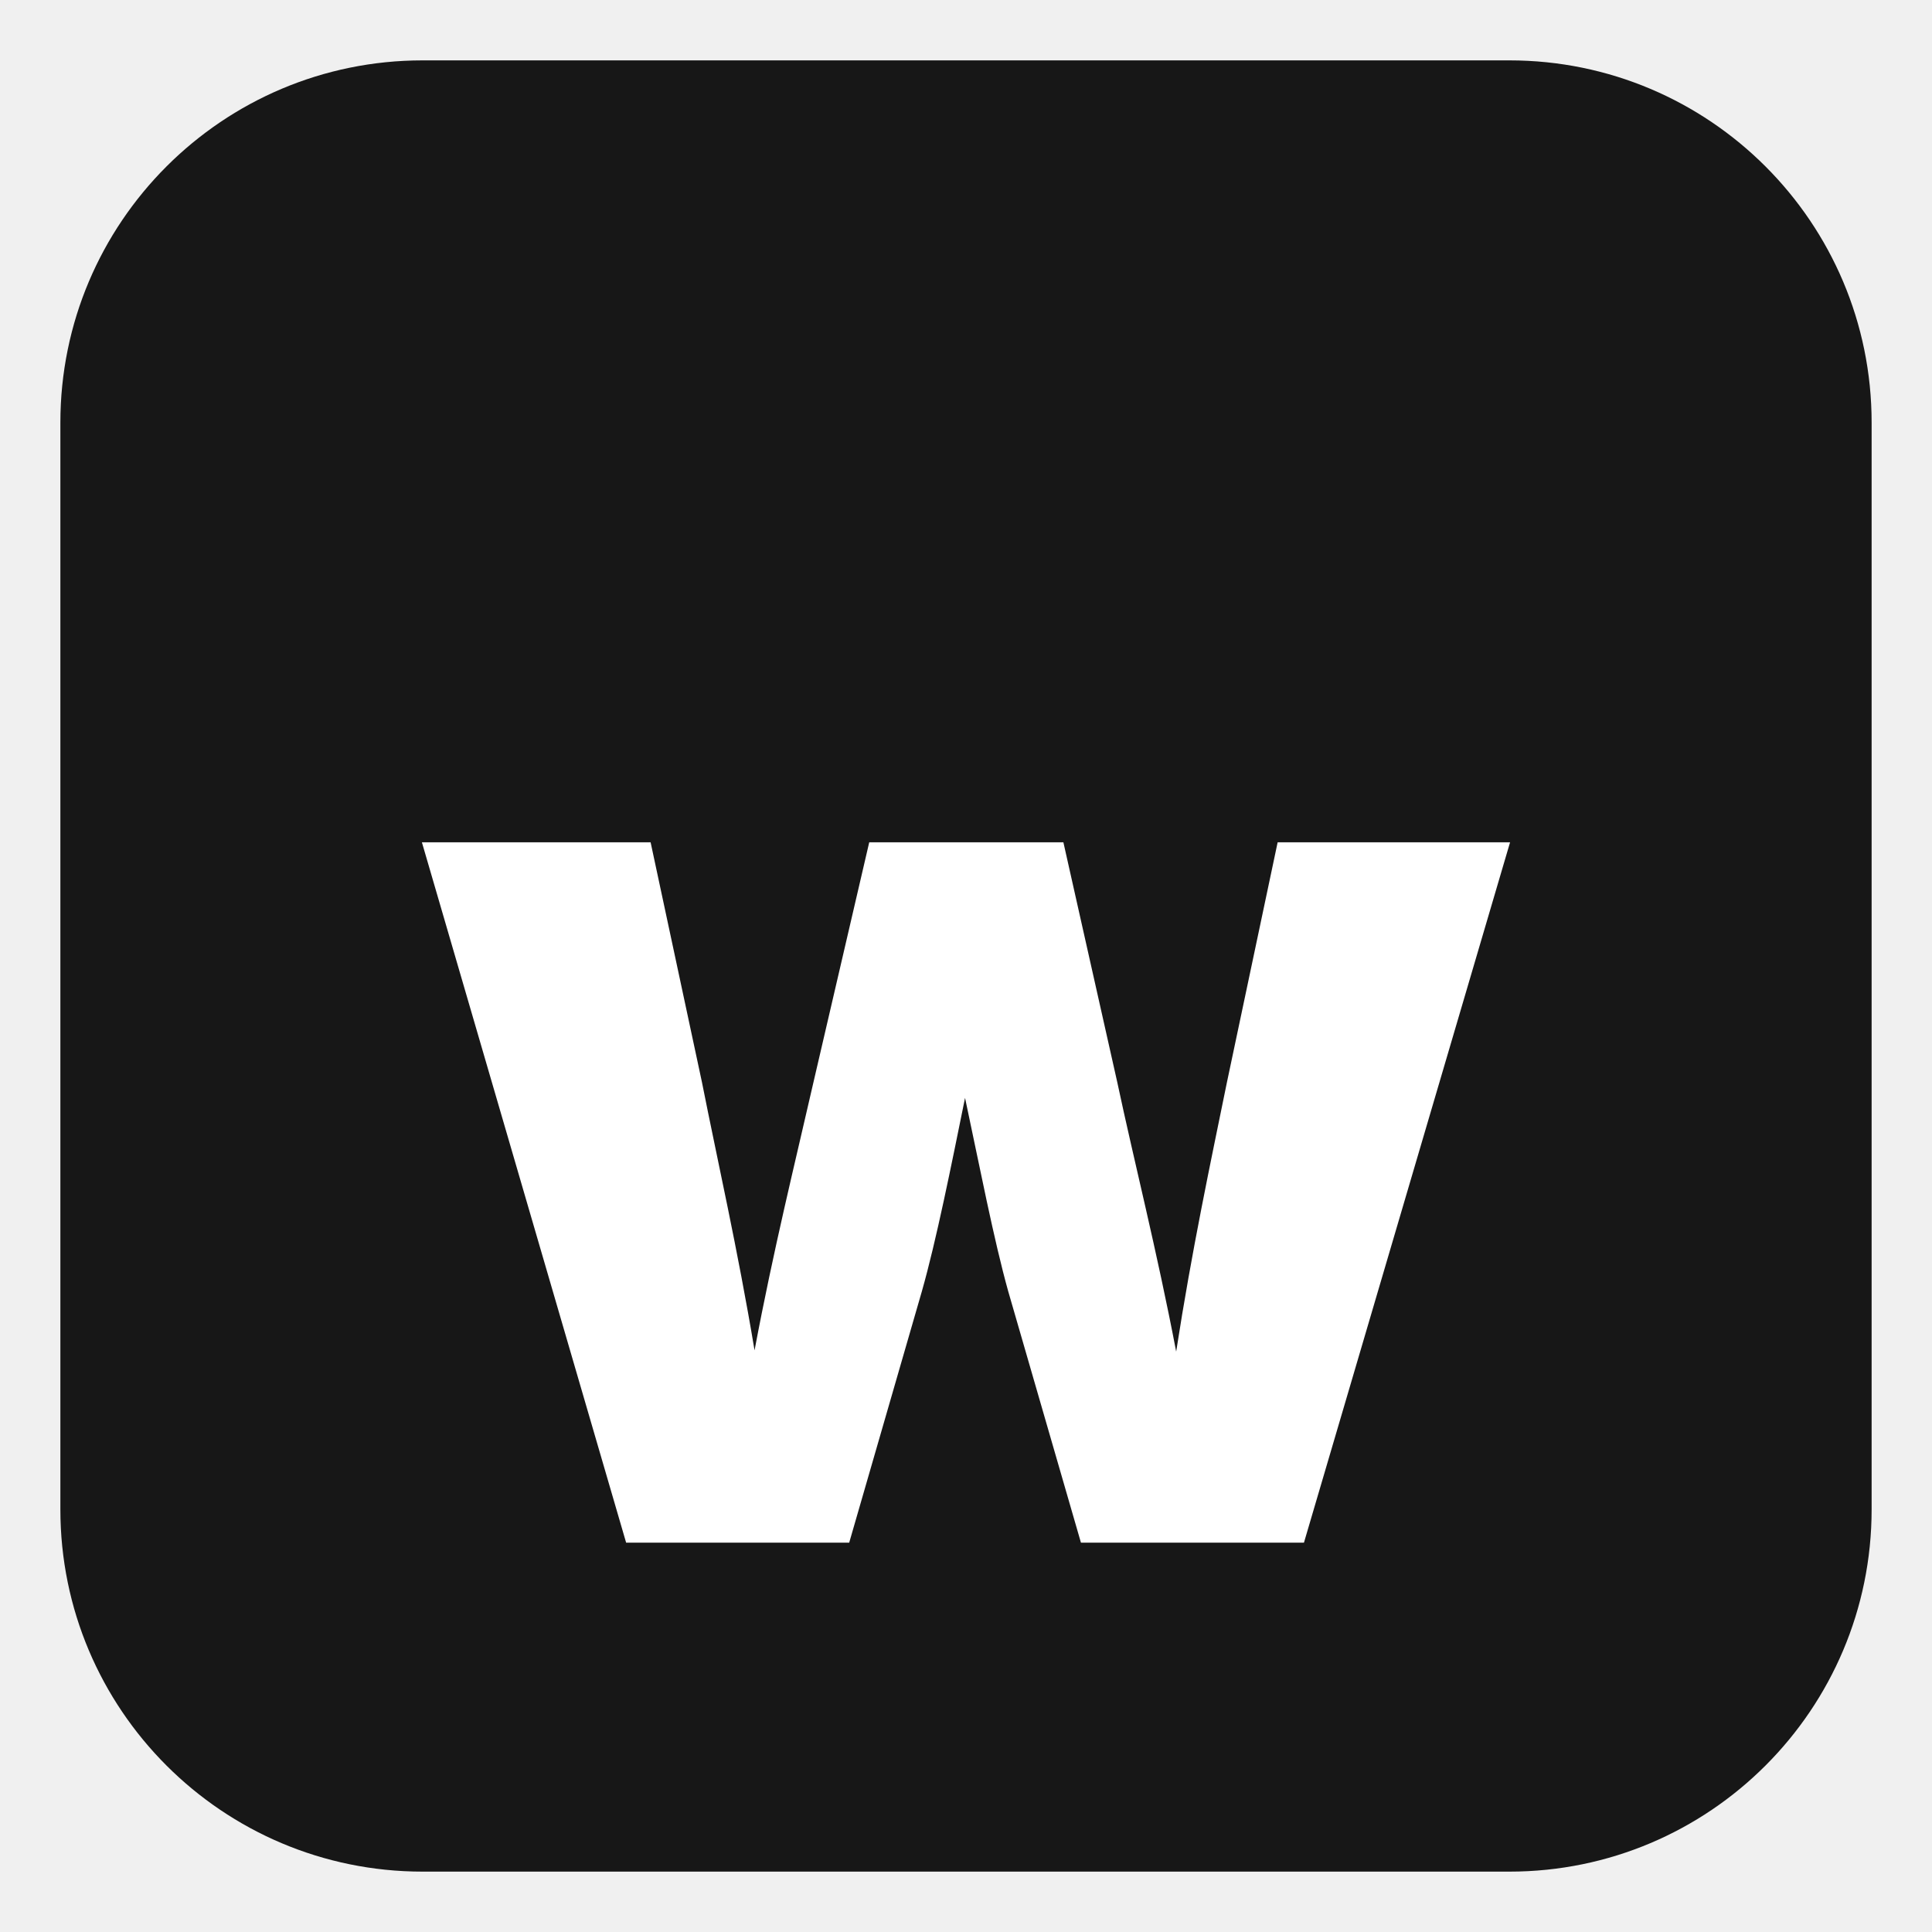
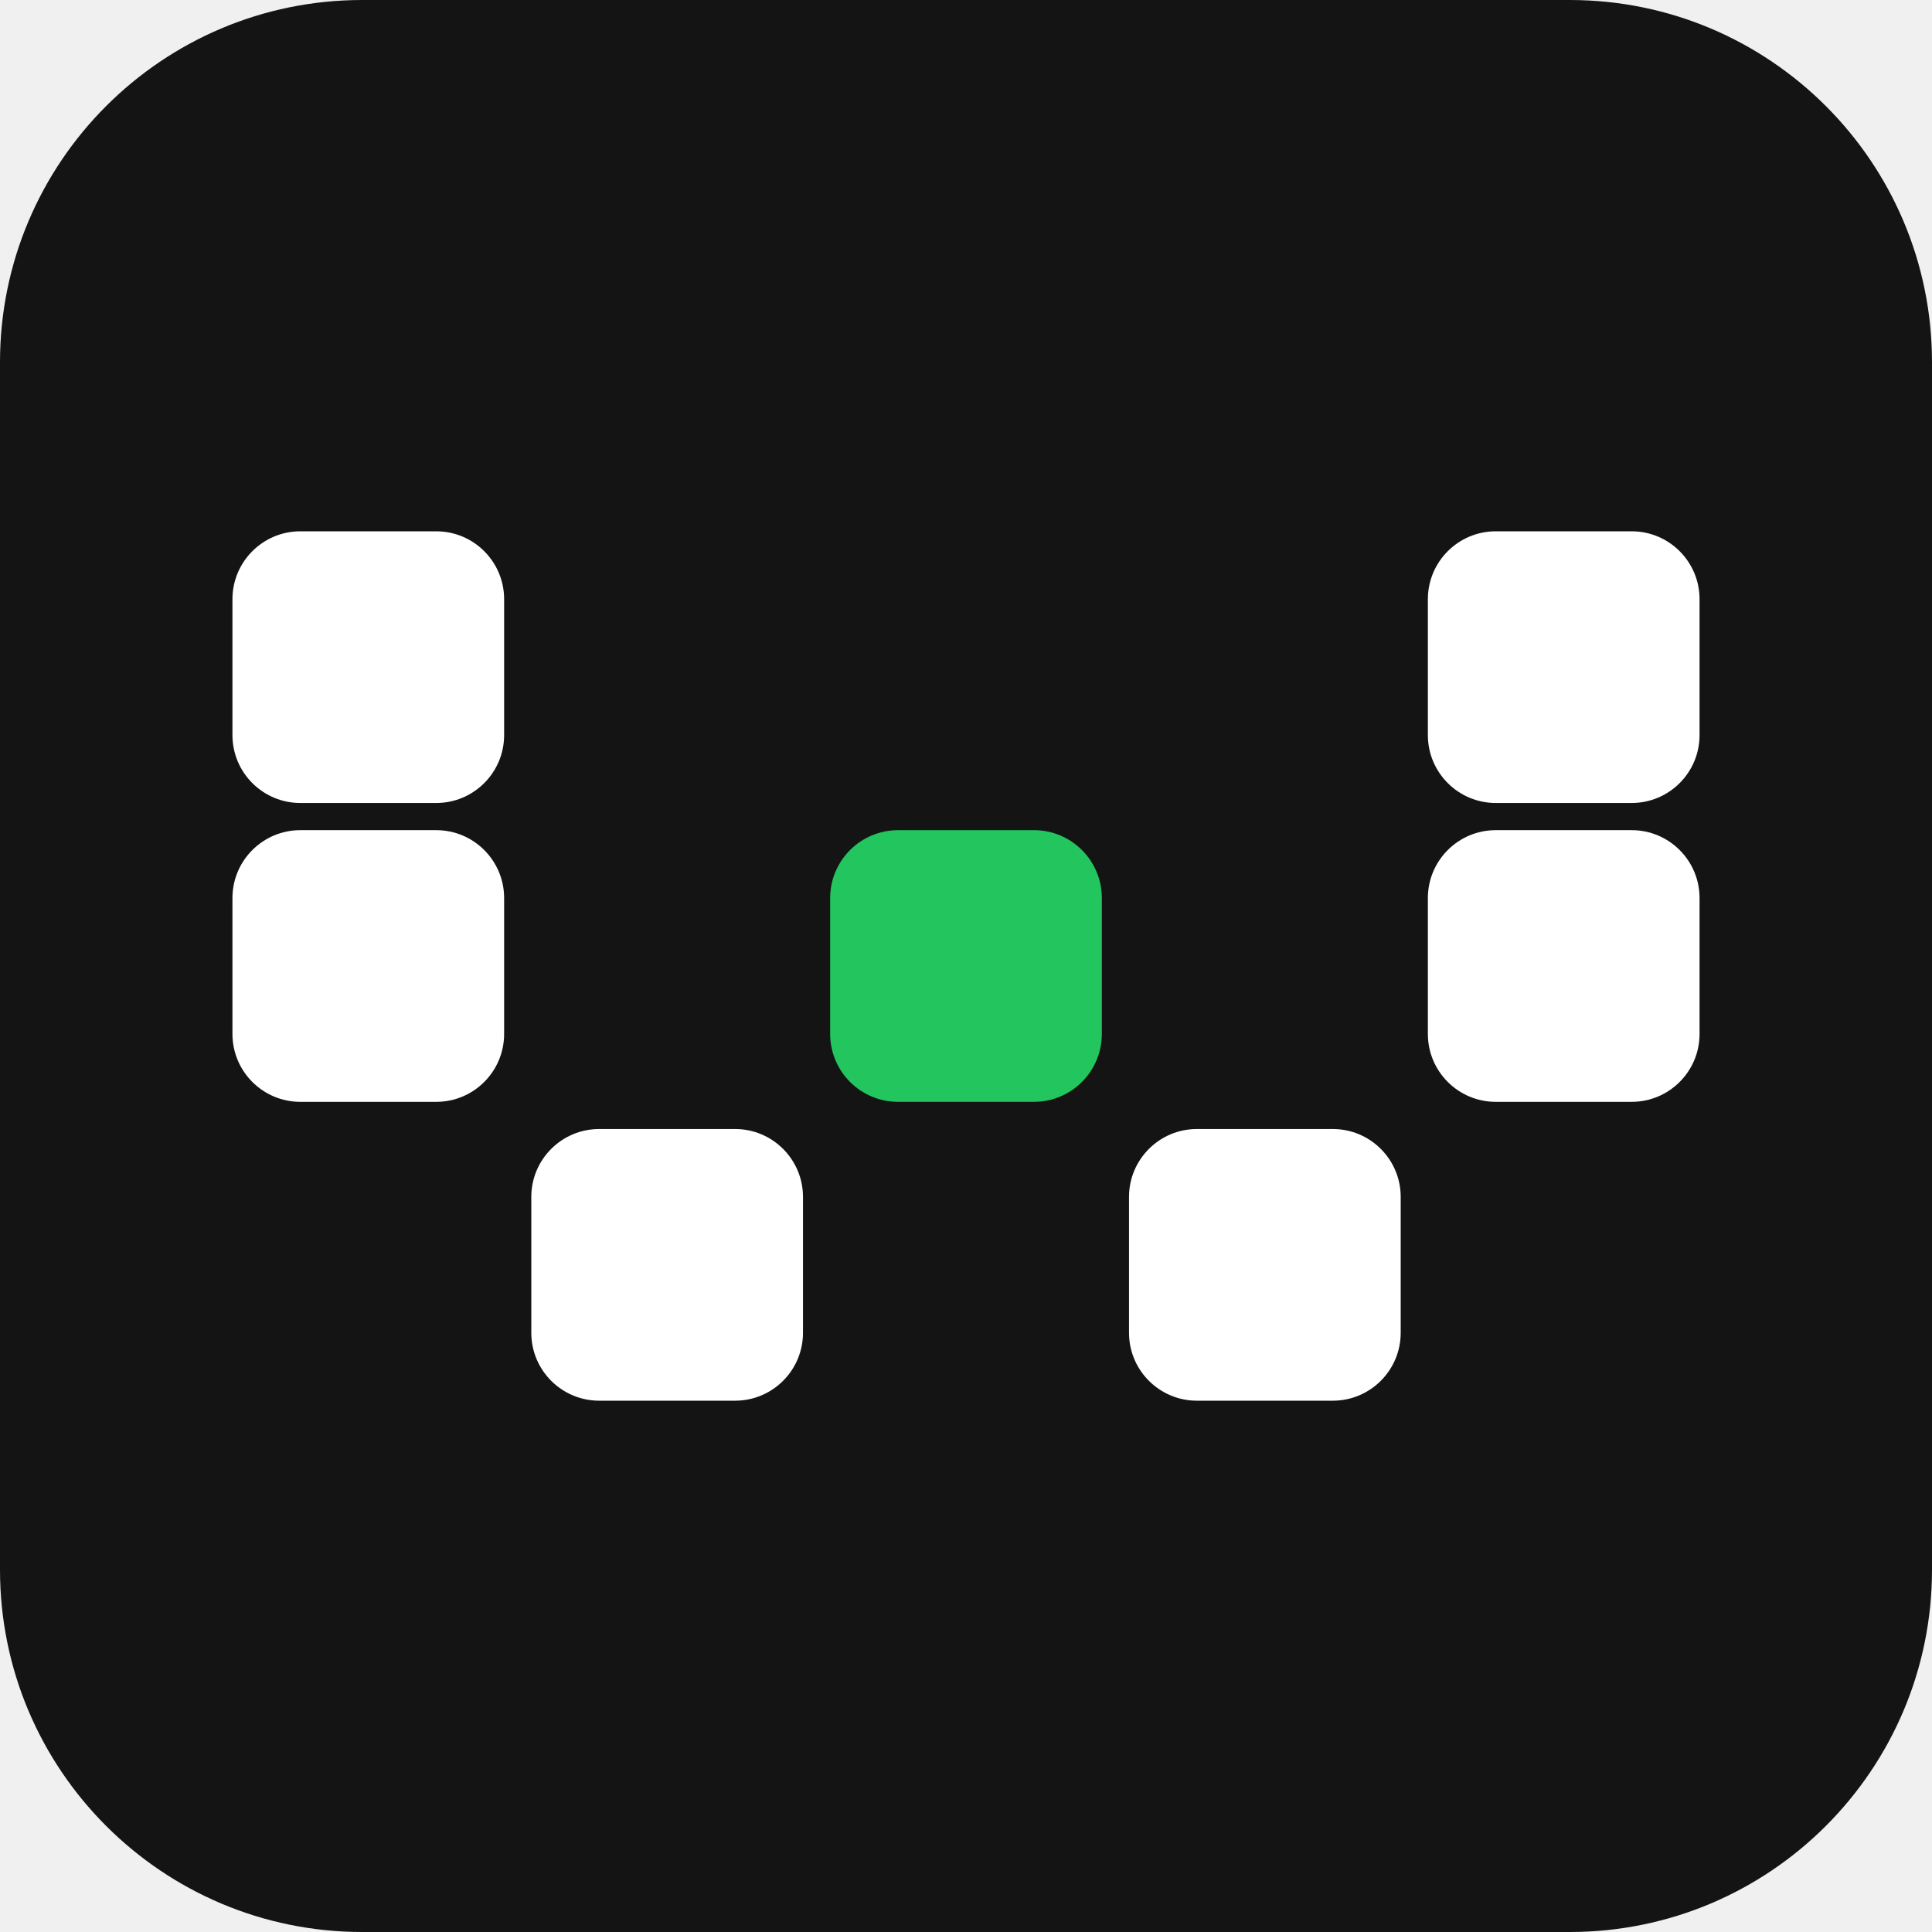
- <svg xmlns="http://www.w3.org/2000/svg" viewBox="0 0 512 512">
-   <rect x="16" y="16" width="480" height="480" rx="96" fill="#171717" />
-   <text x="256" y="280" font-family="Inter, Inter Tight, system-ui, sans-serif" font-size="340" font-weight="800" fill="#ffffff" text-anchor="middle" dominant-baseline="middle">w</text>
+ <svg xmlns="http://www.w3.org/2000/svg" viewBox="0 0 256 256">
+   <rect width="256" height="256" rx="48" fill="#141414" />
+   <g transform="translate(128 128) scale(.9) translate(-128 -128)">
+     <g fill="#FFFFFF">
+       <rect x="20" y="64" width="40" height="40" rx="10" />
+       <rect x="196" y="64" width="40" height="40" rx="10" />
+       <rect x="20" y="108" width="40" height="40" rx="10" />
+       <rect x="196" y="108" width="40" height="40" rx="10" />
+       <rect x="64" y="152" width="40" height="40" rx="10" />
+       <rect x="152" y="152" width="40" height="40" rx="10" />
+     </g>
+     <rect x="108" y="108" width="40" height="40" rx="10" fill="#22C55E" />
+   </g>
</svg>
